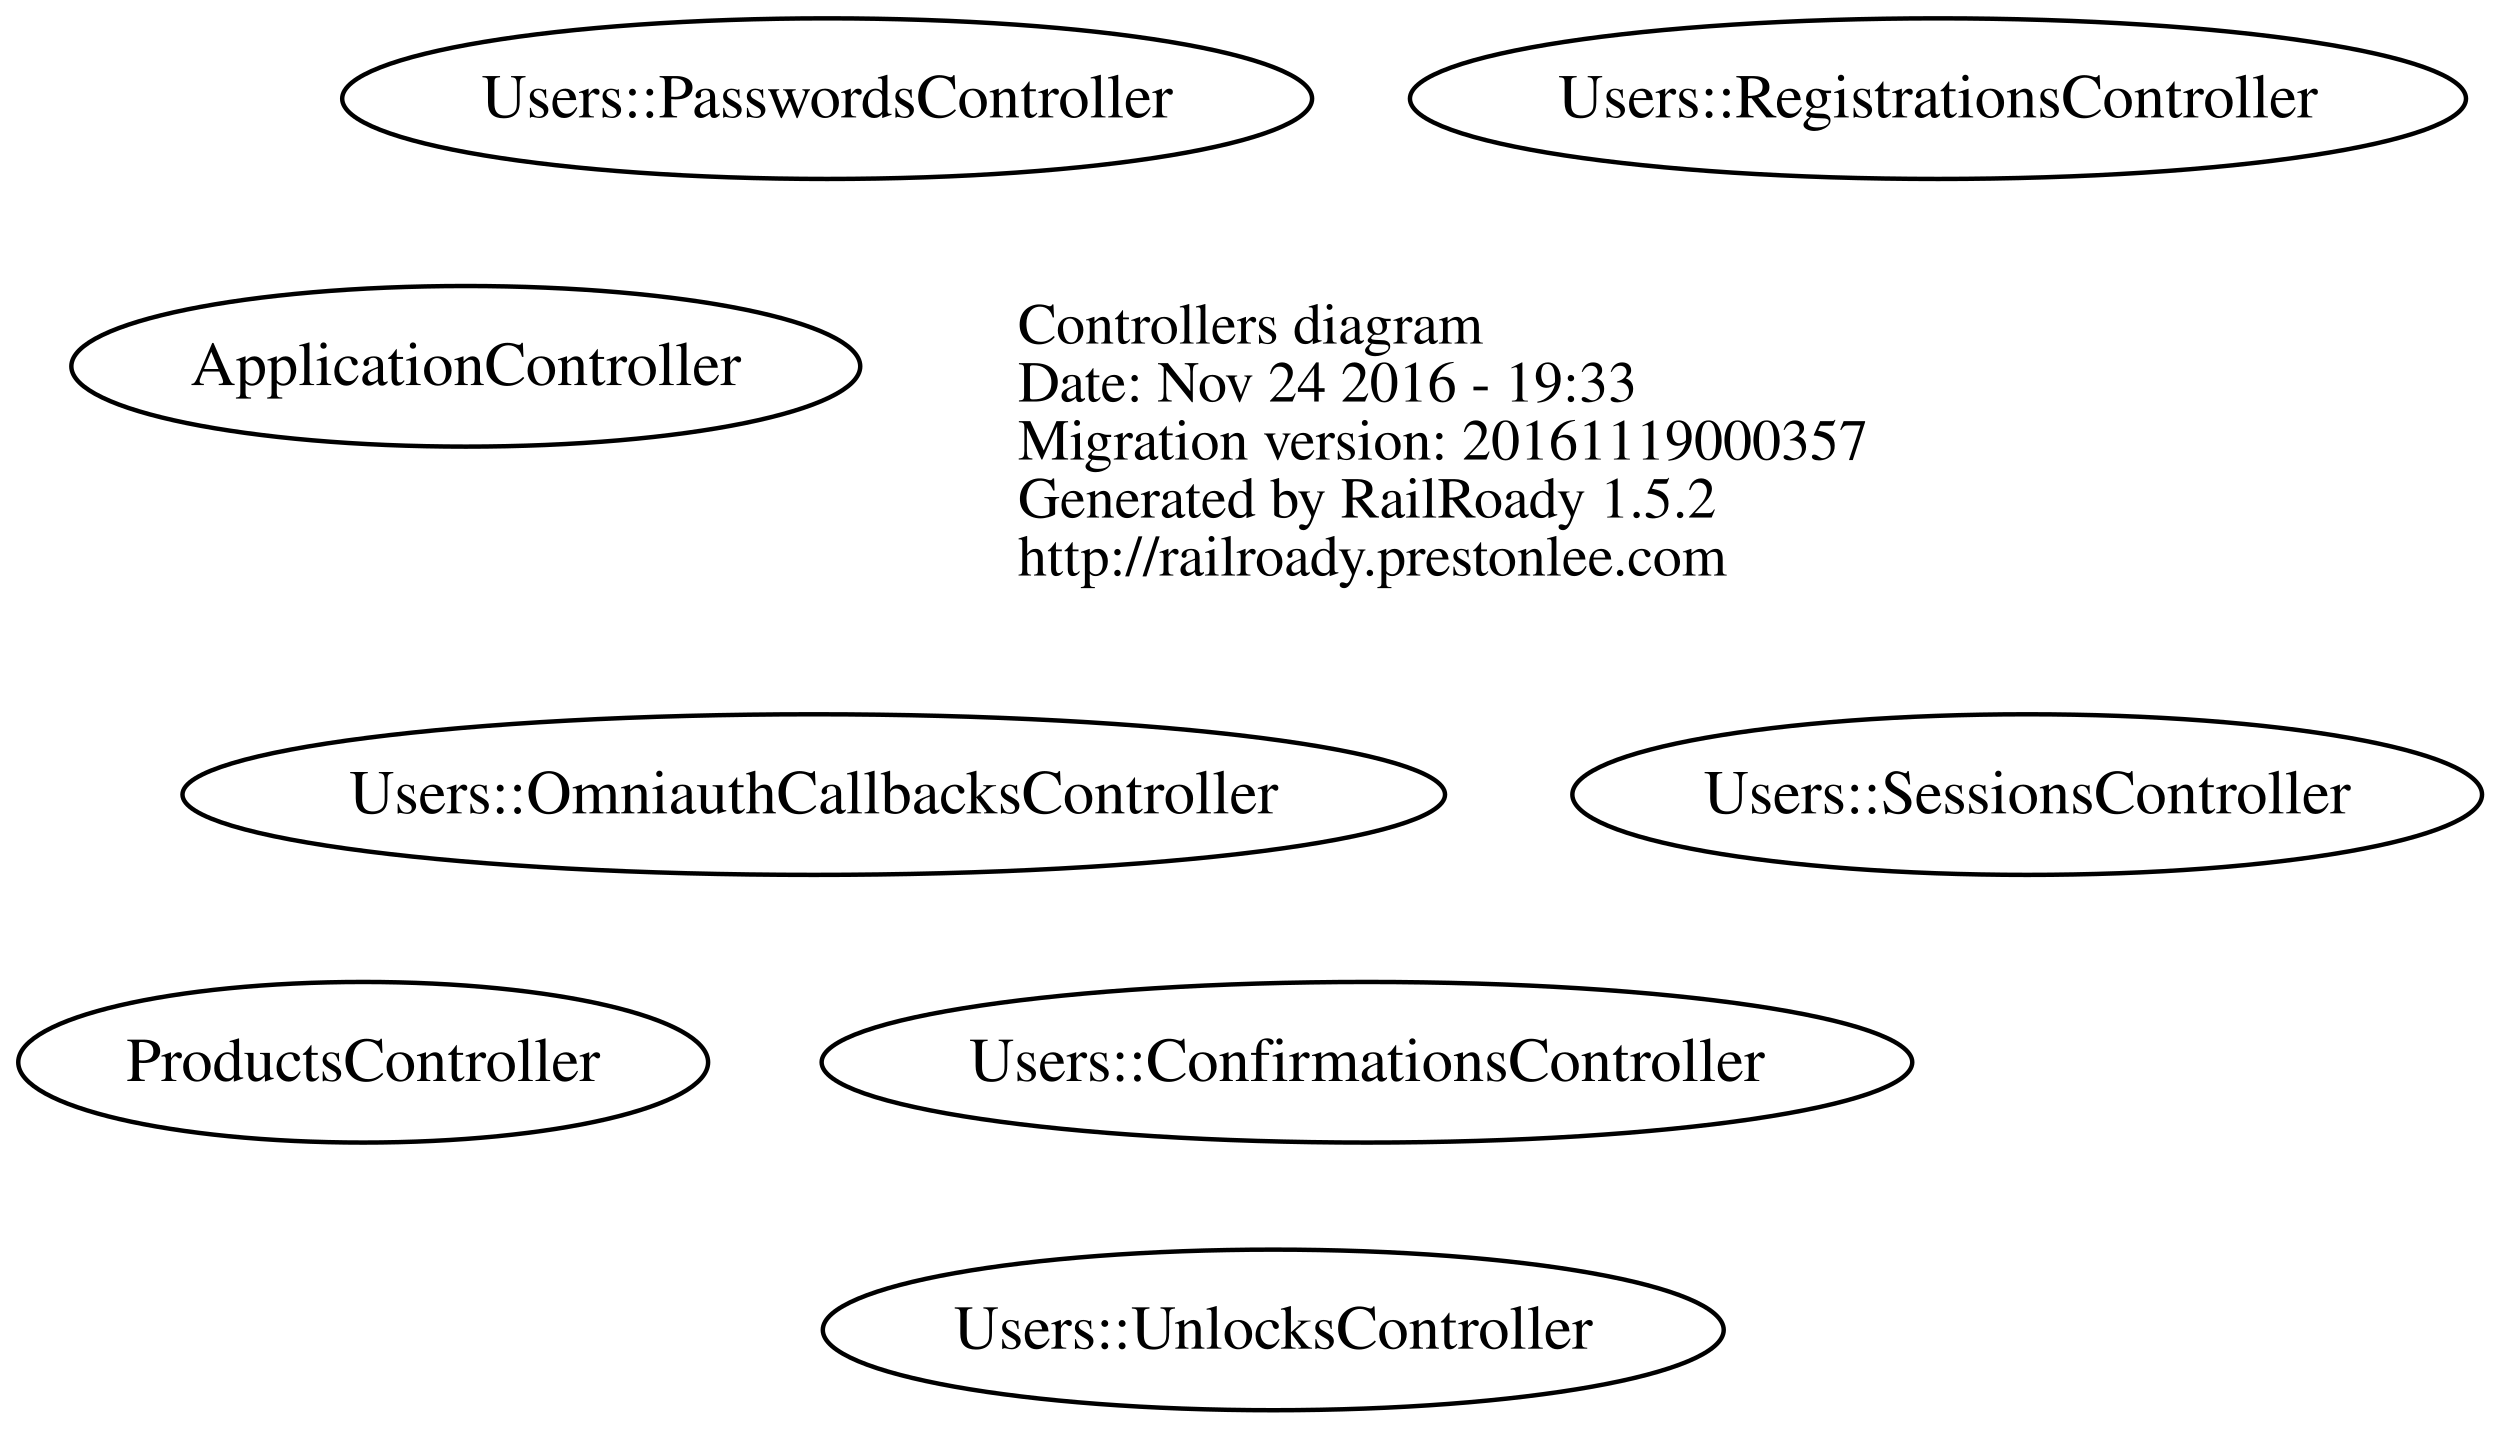
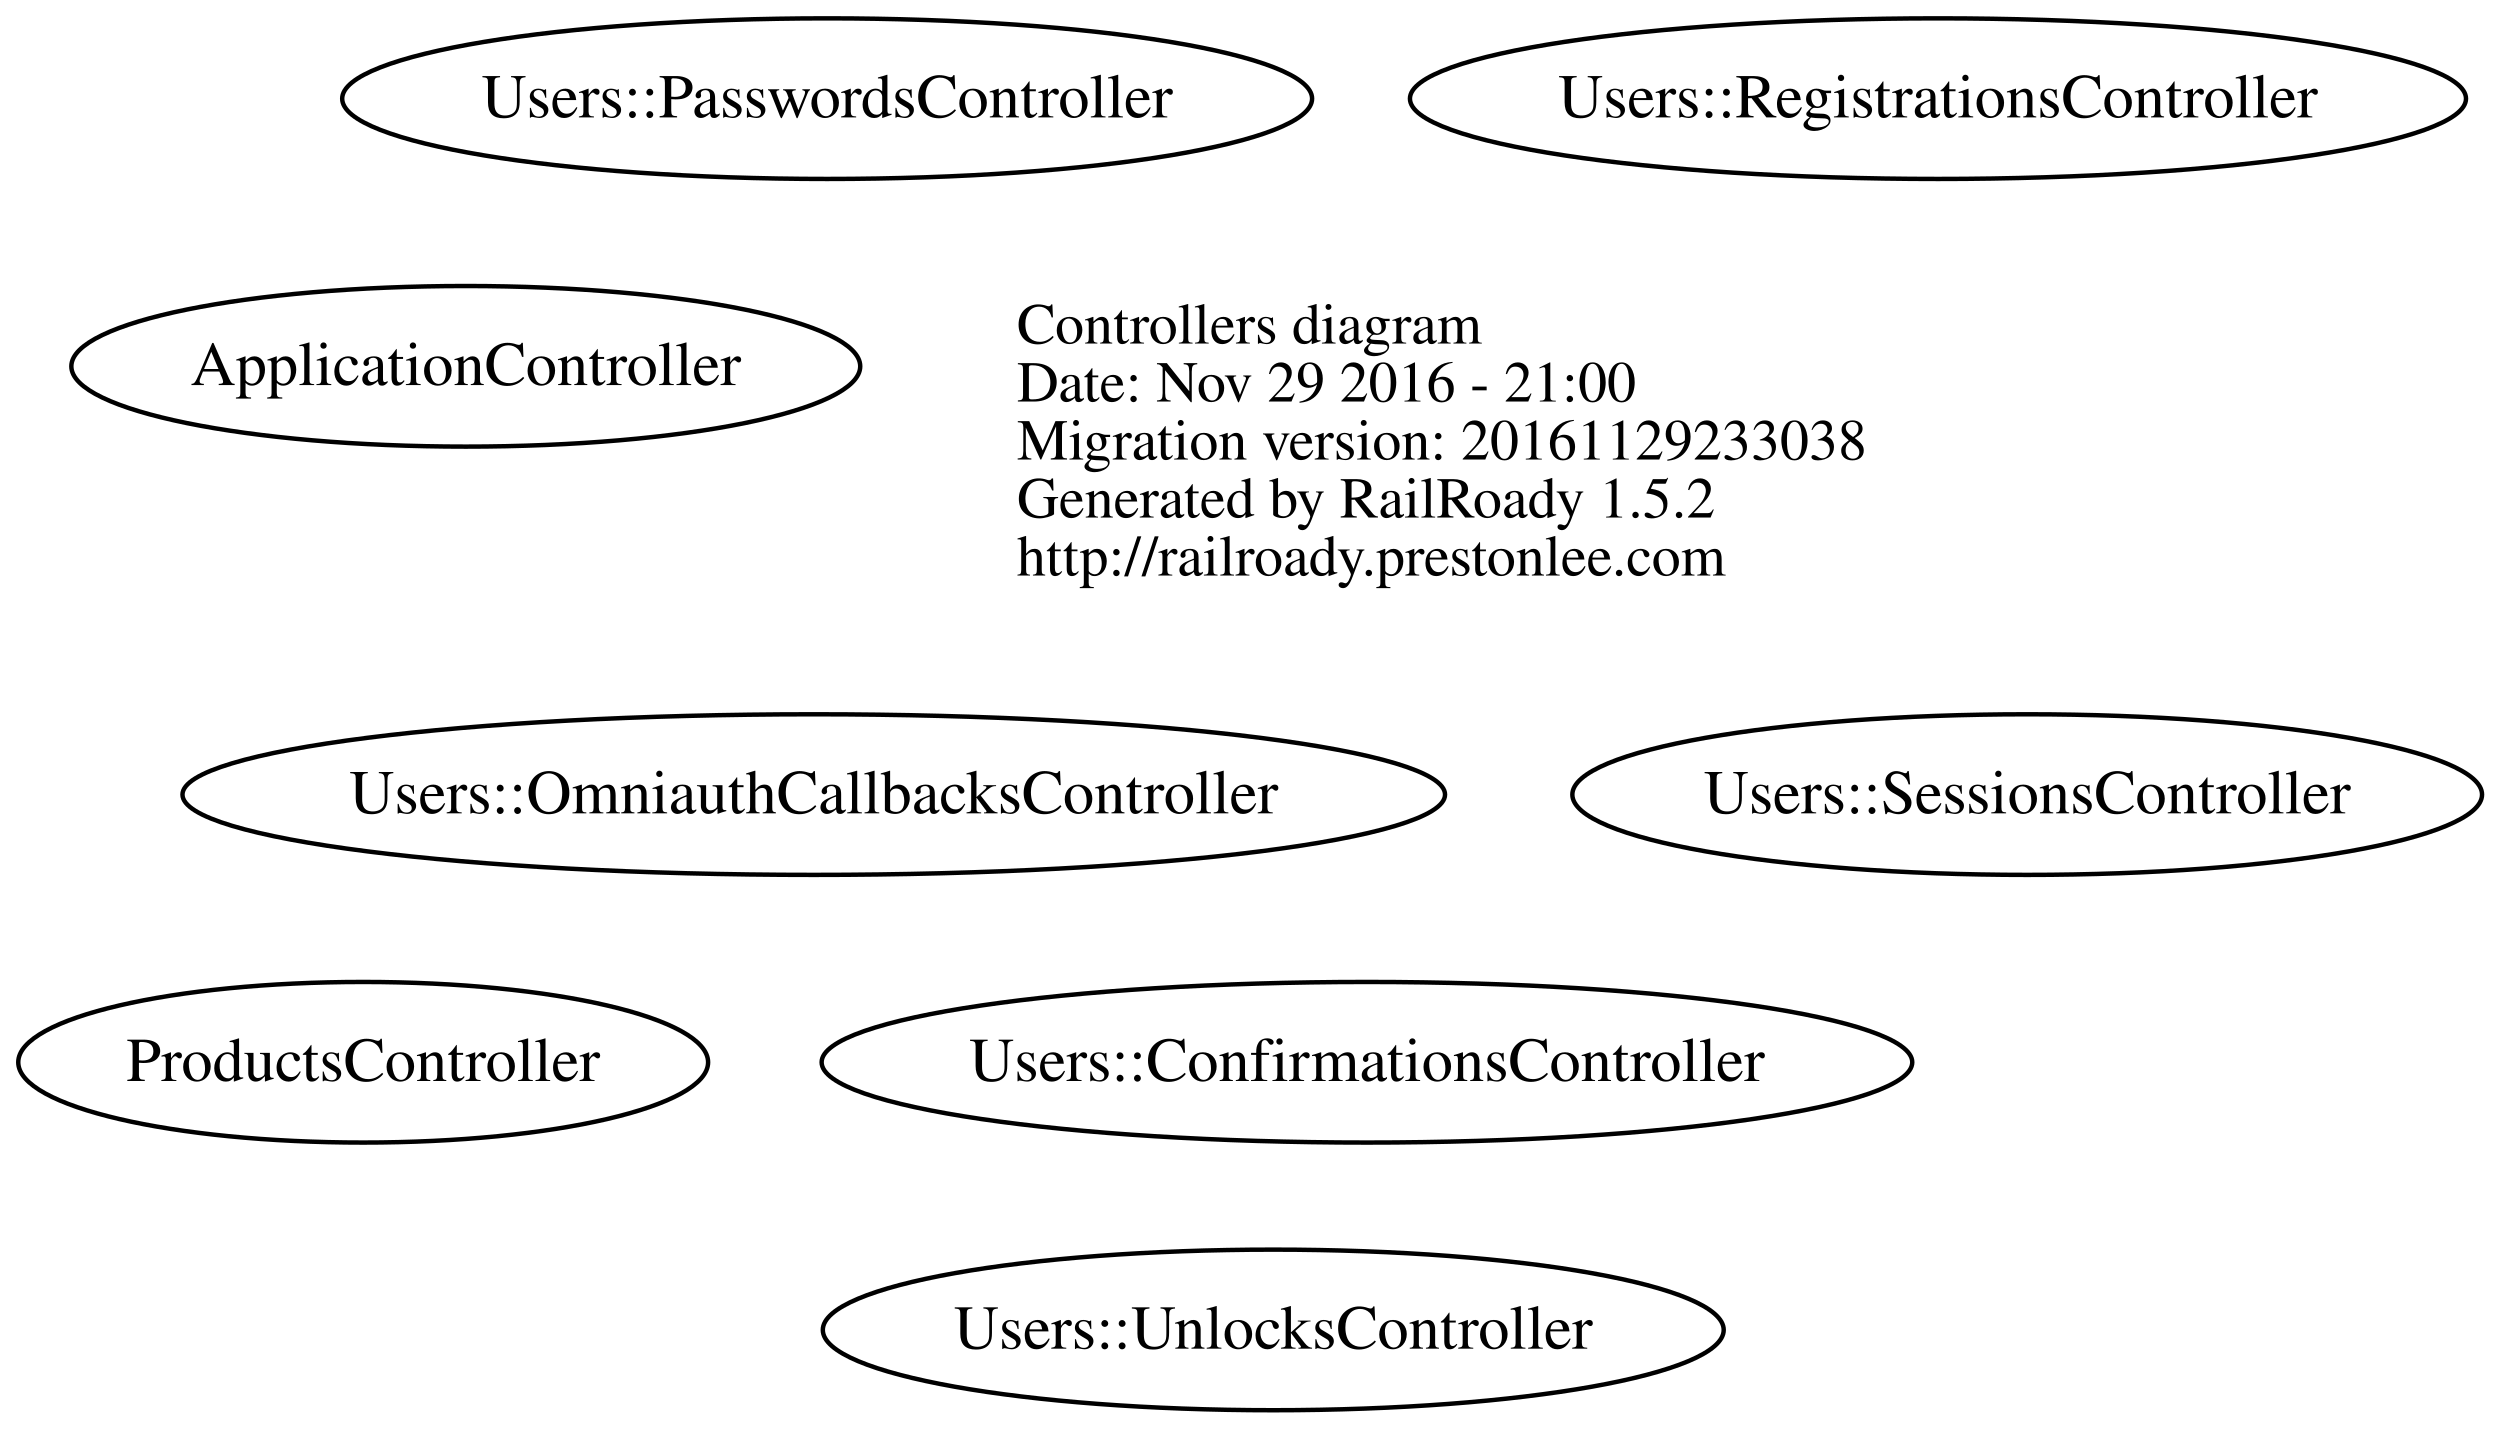
<svg xmlns="http://www.w3.org/2000/svg" width="560pt" height="320pt" viewBox="0.00 0.00 560.39 320.00">
  <g id="graph0" class="graph" transform="scale(1 1) rotate(0) translate(184.409 172)">
    <polygon fill="none" stroke="none" points="-184.409,148 -184.409,-172 375.979,-172 375.979,148 -184.409,148" />
    <g id="node1" class="node">
-       <text text-anchor="start" x="43.788" y="-95.1" font-family="Times,serif" font-size="13.00">Controllers diagram</text>
-       <text text-anchor="start" x="43.788" y="-82.1" font-family="Times,serif" font-size="13.00">Date: Nov 24 2016 - 19:33</text>
-       <text text-anchor="start" x="43.788" y="-69.1" font-family="Times,serif" font-size="13.00">Migration version: 20161119000357</text>
-       <text text-anchor="start" x="43.788" y="-56.1" font-family="Times,serif" font-size="13.00">Generated by RailRoady 1.5.2</text>
-       <text text-anchor="start" x="43.788" y="-43.1" font-family="Times,serif" font-size="13.00">http://railroady.prestonlee.com</text>
+       <text text-anchor="start" x="43.55" y="-95.1" font-family="Times,serif" font-size="13.00">Controllers diagram</text>
+       <text text-anchor="start" x="43.55" y="-82.1" font-family="Times,serif" font-size="13.00">Date: Nov 29 2016 - 21:00</text>
+       <text text-anchor="start" x="43.55" y="-69.1" font-family="Times,serif" font-size="13.00">Migration version: 20161129233038</text>
+       <text text-anchor="start" x="43.55" y="-56.1" font-family="Times,serif" font-size="13.00">Generated by RailRoady 1.5.2</text>
+       <text text-anchor="start" x="43.55" y="-43.1" font-family="Times,serif" font-size="13.00">http://railroady.prestonlee.com</text>
    </g>
    <g id="node2" class="node">
      <ellipse fill="none" stroke="black" cx="-80" cy="-90" rx="88.417" ry="18" />
      <text text-anchor="middle" x="-80" y="-85.8" font-family="Times,serif" font-size="14.00">ApplicationController</text>
    </g>
    <g id="node3" class="node">
      <ellipse fill="none" stroke="black" cx="-103" cy="66" rx="77.317" ry="18" />
      <text text-anchor="middle" x="-103" y="70.2" font-family="Times,serif" font-size="14.00">ProductsController</text>
    </g>
    <g id="node4" class="node">
      <ellipse fill="none" stroke="black" cx="122" cy="66" rx="122.237" ry="18" />
      <text text-anchor="middle" x="122" y="70.2" font-family="Times,serif" font-size="14.00">Users::ConfirmationsController</text>
    </g>
    <g id="node5" class="node">
      <ellipse fill="none" stroke="black" cx="-2" cy="6" rx="141.506" ry="18" />
      <text text-anchor="middle" x="-2" y="10.2" font-family="Times,serif" font-size="14.00">Users::OmniauthCallbacksController</text>
    </g>
    <g id="node6" class="node">
      <ellipse fill="none" stroke="black" cx="1" cy="-150" rx="108.706" ry="18" />
      <text text-anchor="middle" x="1" y="-145.8" font-family="Times,serif" font-size="14.00">Users::PasswordsController</text>
    </g>
    <g id="node7" class="node">
      <ellipse fill="none" stroke="black" cx="250" cy="-150" rx="118.361" ry="18" />
      <text text-anchor="middle" x="250" y="-145.8" font-family="Times,serif" font-size="14.00">Users::RegistrationsController</text>
    </g>
    <g id="node8" class="node">
      <ellipse fill="none" stroke="black" cx="270" cy="6" rx="101.957" ry="18" />
      <text text-anchor="middle" x="270" y="10.2" font-family="Times,serif" font-size="14.00">Users::SessionsController</text>
    </g>
    <g id="node9" class="node">
      <ellipse fill="none" stroke="black" cx="101" cy="126" rx="100.971" ry="18" />
      <text text-anchor="middle" x="101" y="130.2" font-family="Times,serif" font-size="14.00">Users::UnlocksController</text>
    </g>
  </g>
</svg>
